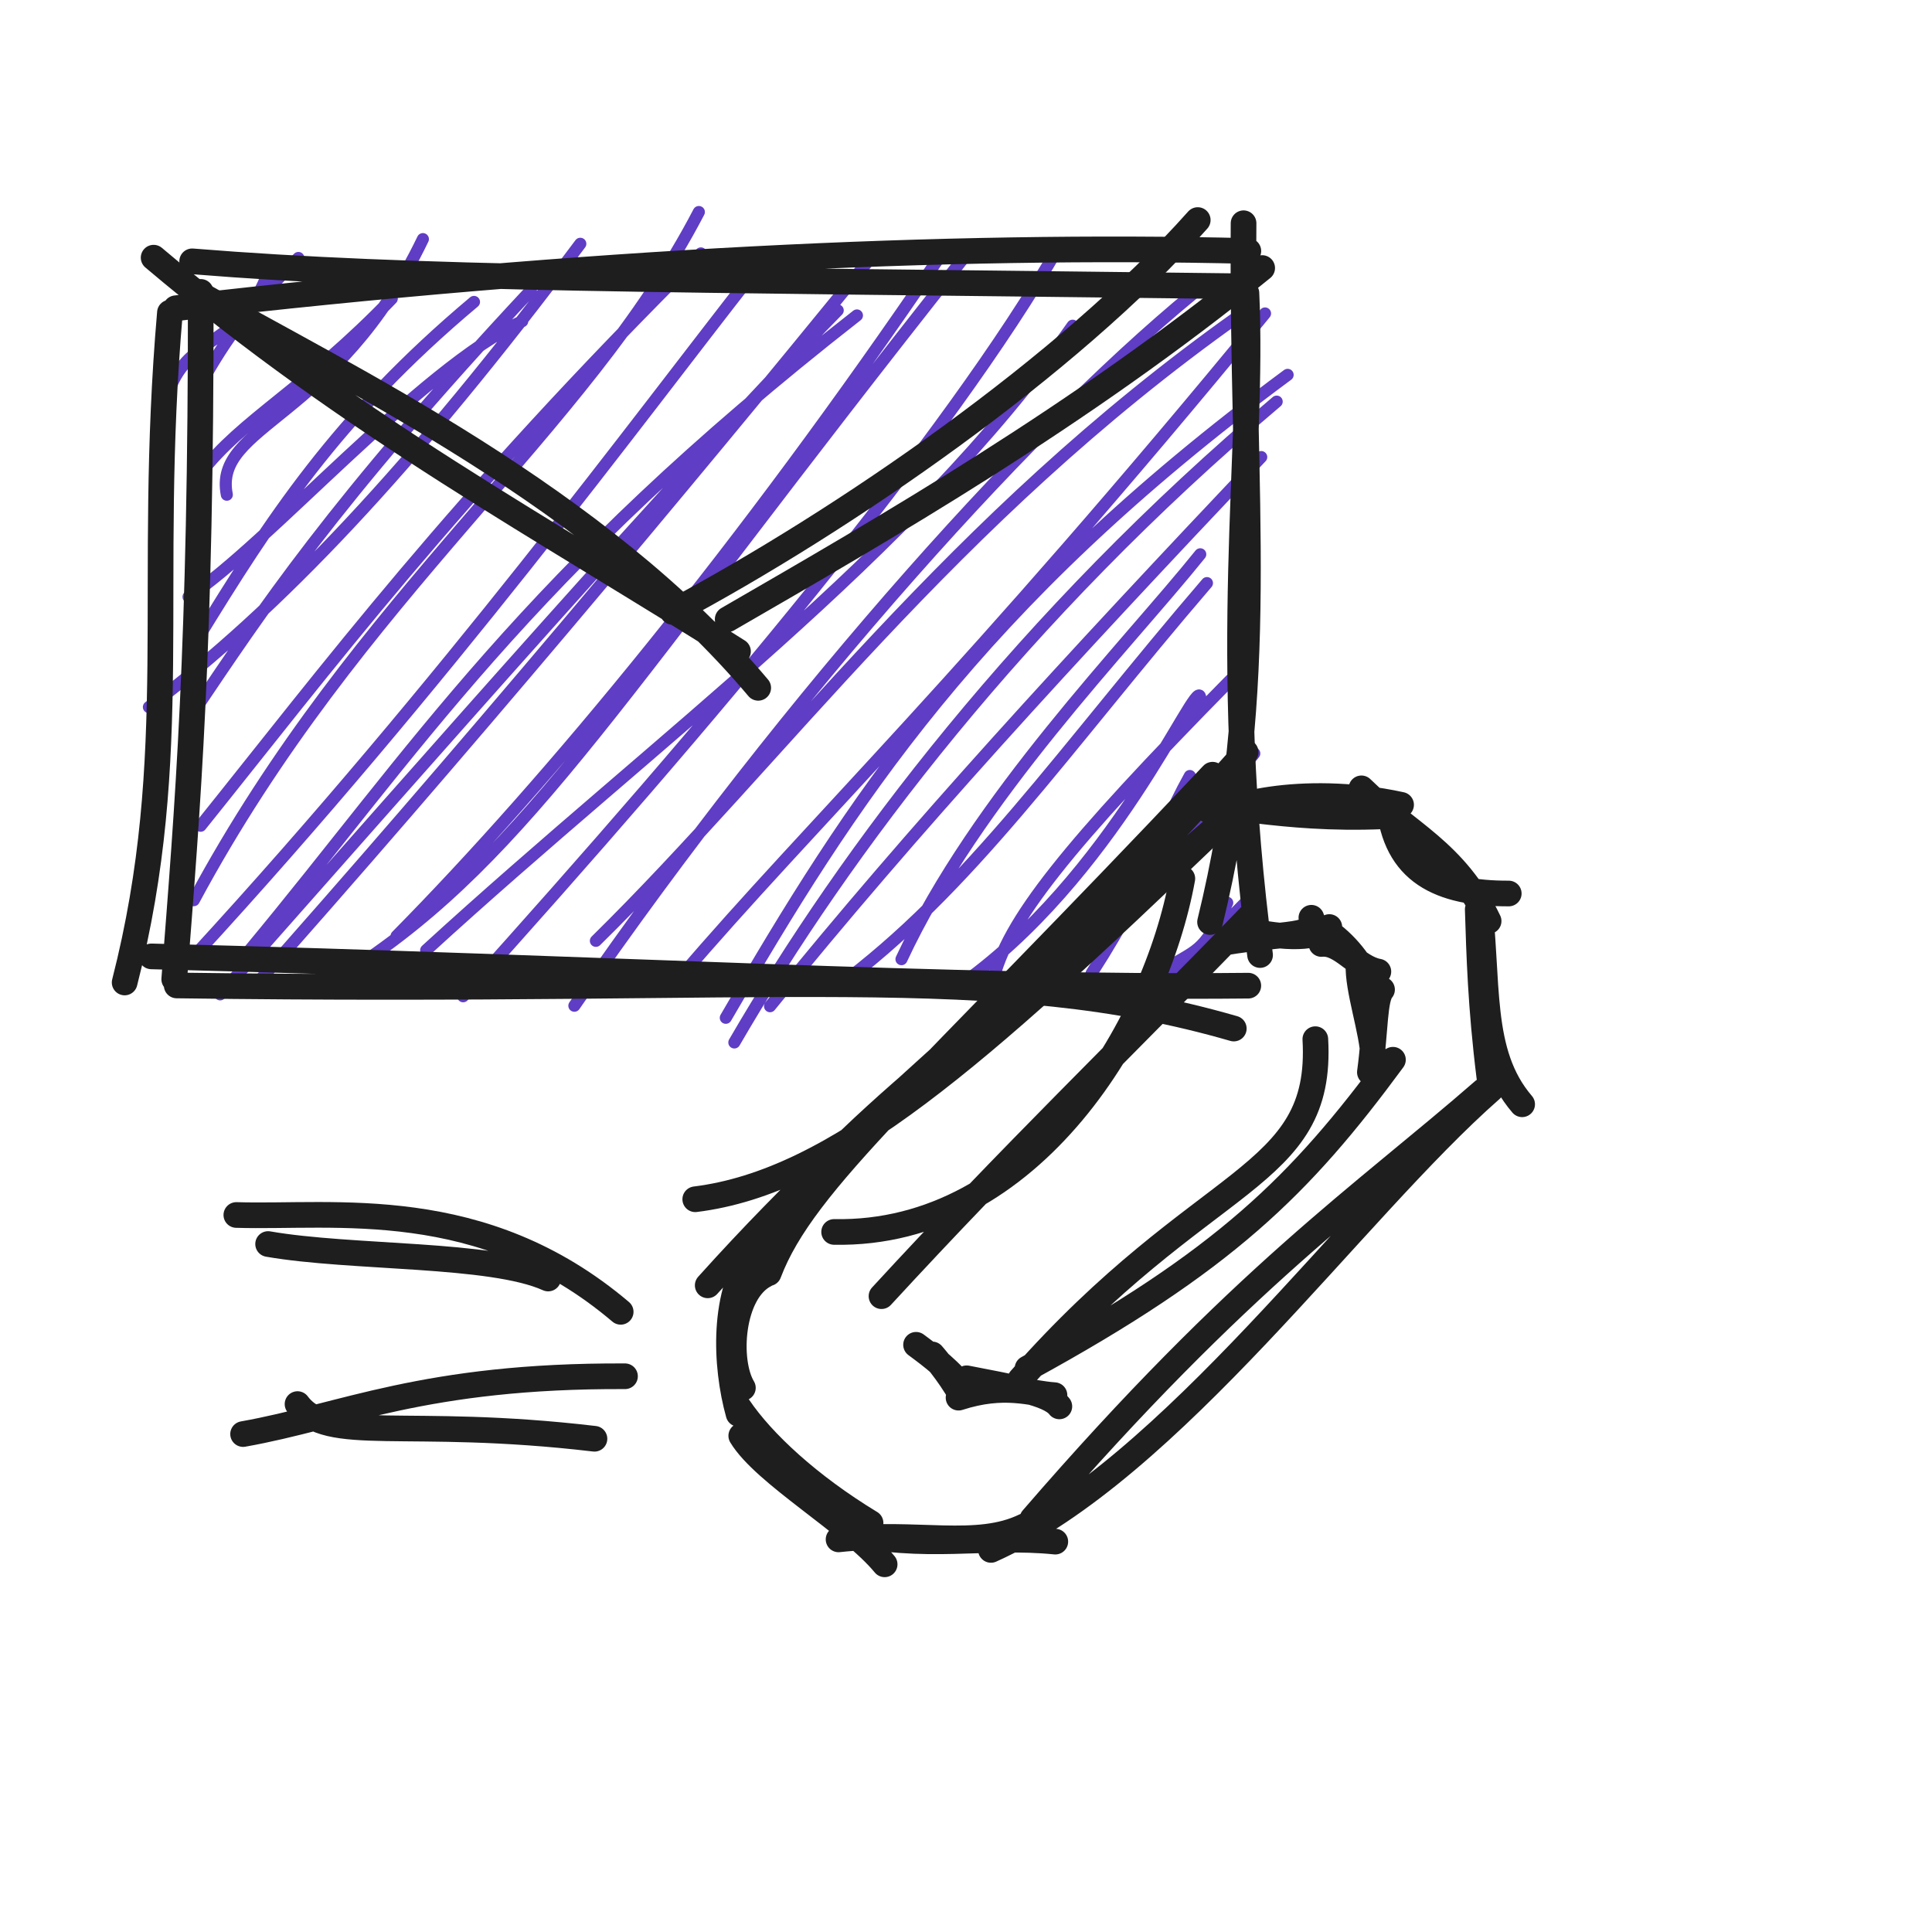
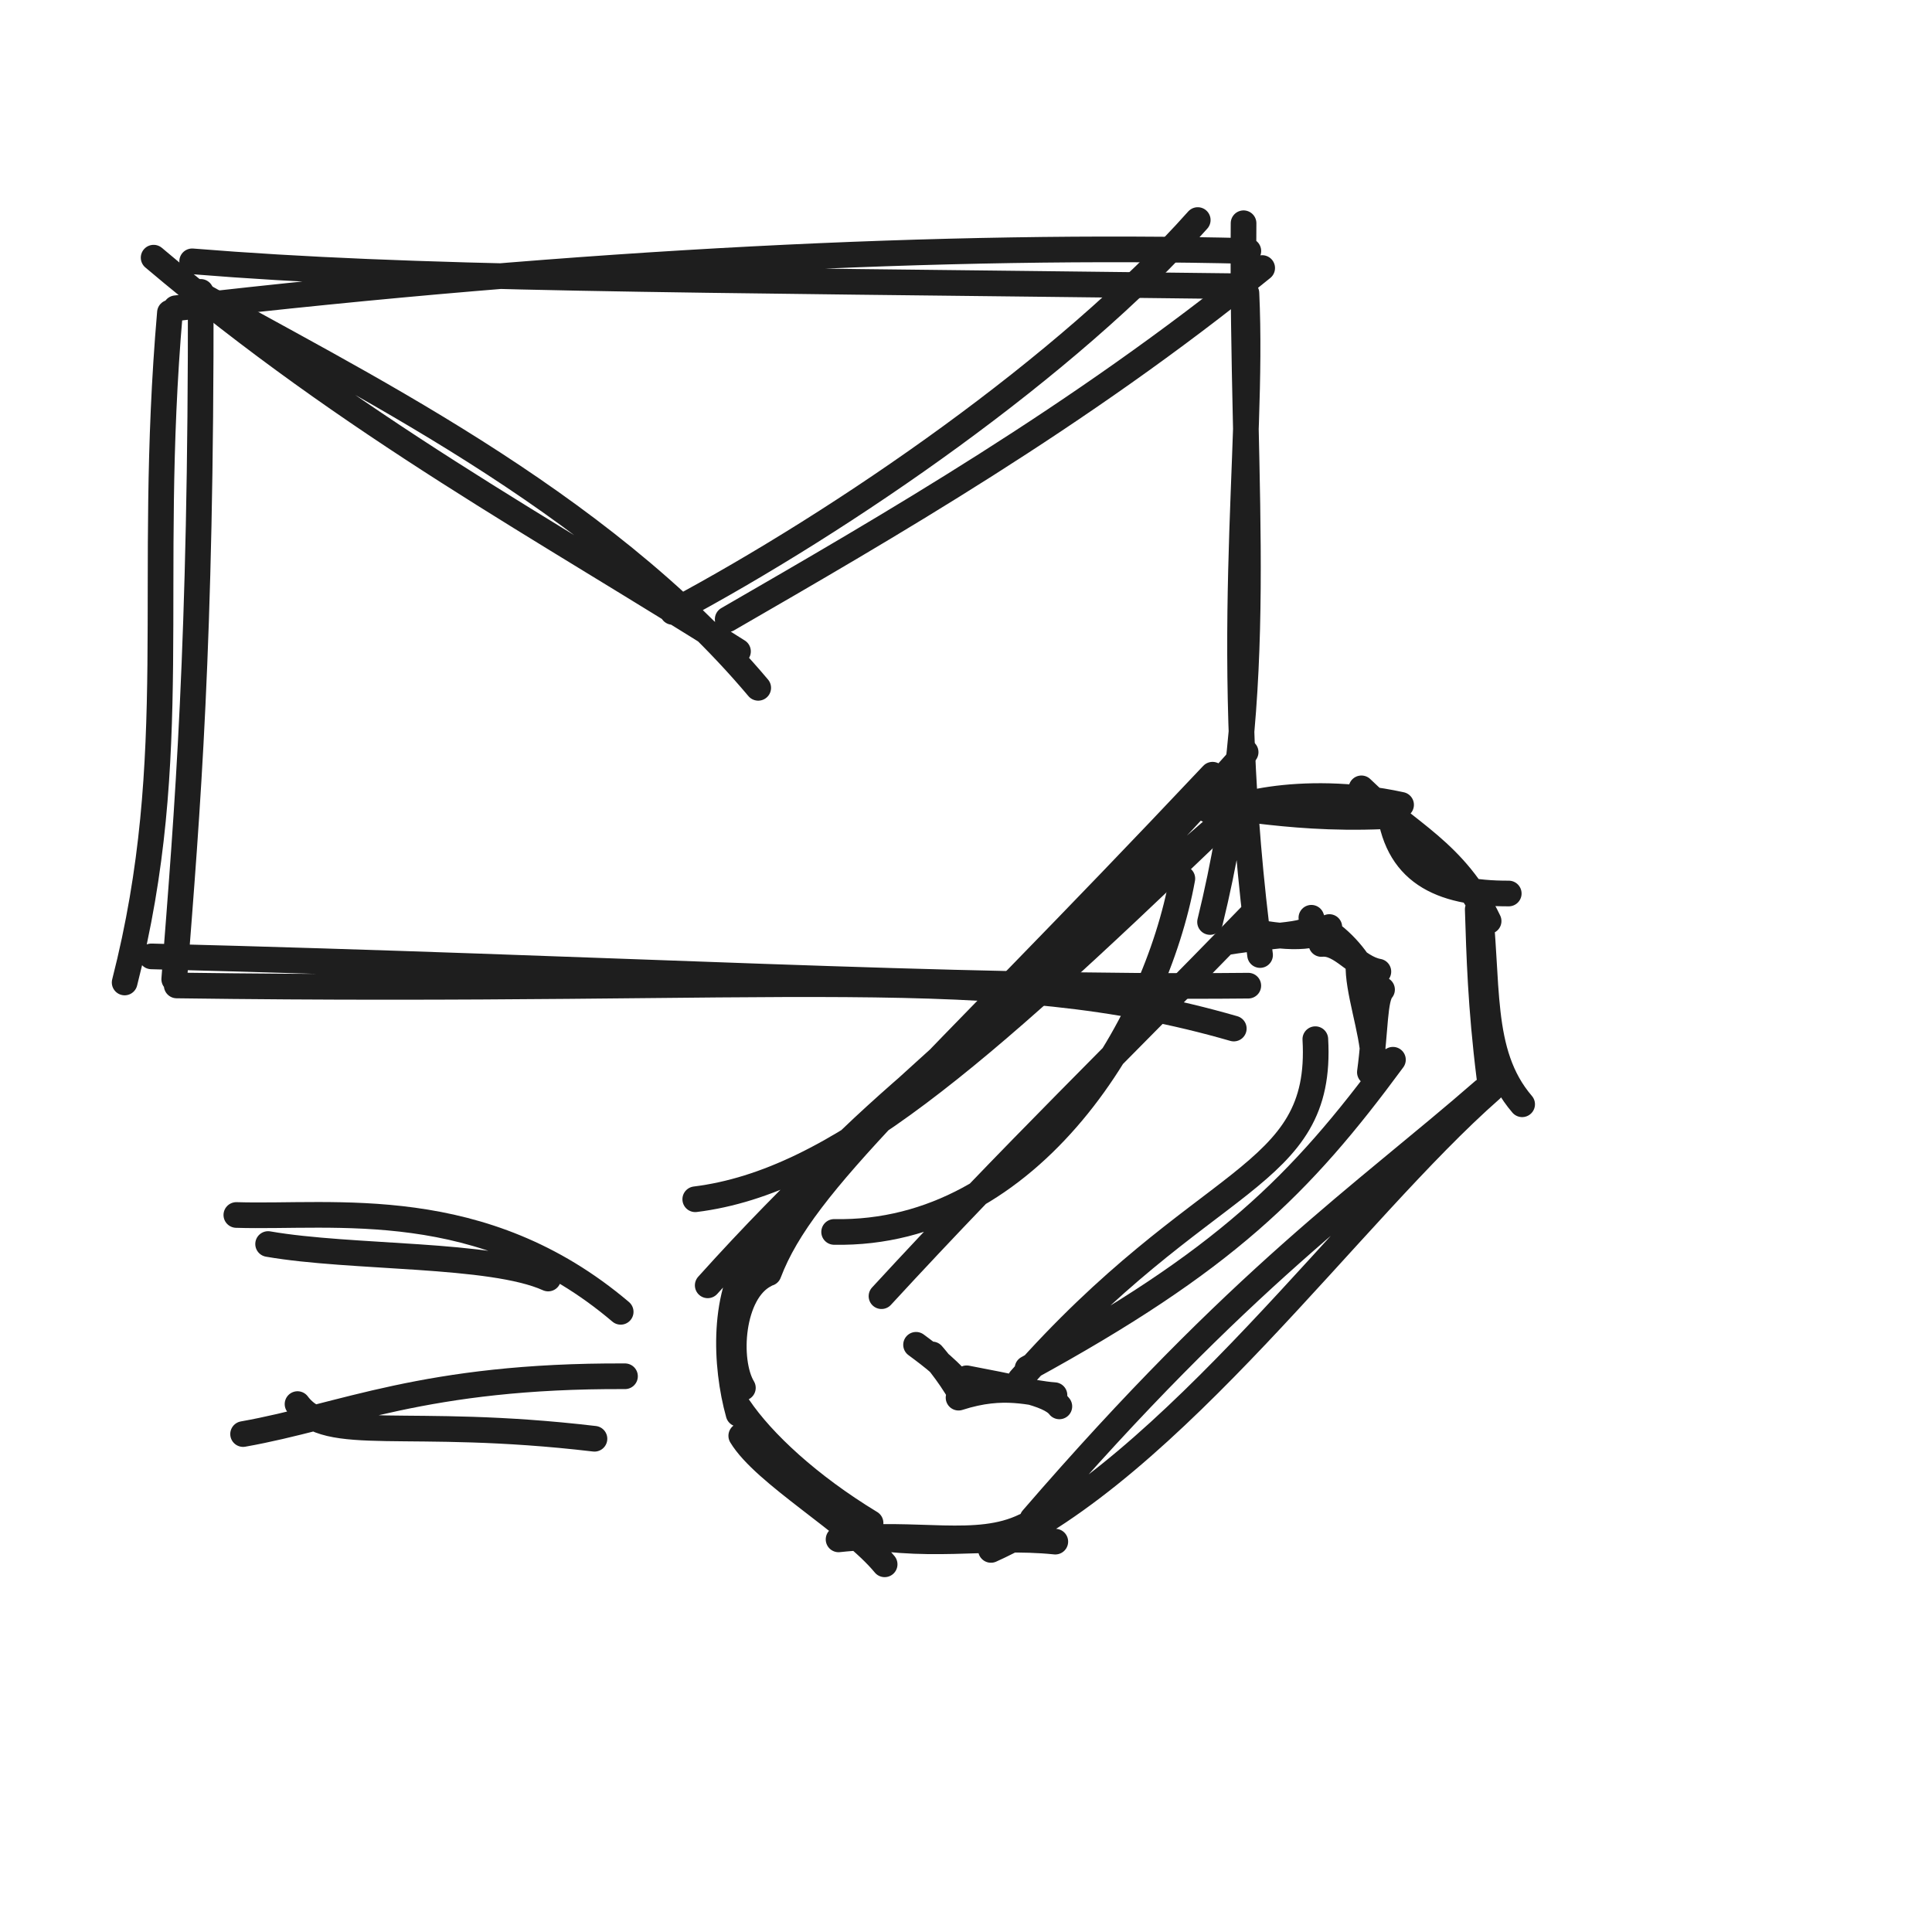
<svg xmlns="http://www.w3.org/2000/svg" width="128" height="128" viewBox="0 0 128 128" role="img">
-   <path d="M11.811 18.217 C11.811 18.217, 11.811 18.217, 11.811 18.217 M11.811 18.217 C11.811 18.217, 11.811 18.217, 11.811 18.217 M11.375 25.447 C12.78 22.269, 15.864 22.738, 17.622 18.415 M13.274 25.477 C15.059 22.282, 16.491 20.376, 19.769 17.091 M15.028 32.776 C14.107 28.133, 22.243 27.847, 28.018 15.842 M13.318 31.326 C15.991 27.821, 20.225 25.749, 25.956 19.789 M12.492 39.543 C17.708 36.114, 27.837 24.433, 34.6 21.28 M13.081 42.339 C17.878 34.525, 22.271 27.666, 31.403 20.003 M12.872 47.102 C17.277 40.575, 21.996 33.344, 35.173 19.234 M9.865 46.845 C18.412 40.398, 27.297 31.049, 38.447 16.151 M12.84 59.641 C23.751 39.341, 38.73 28.609, 46.301 14.047 M13.292 54.709 C21.565 44.416, 30.026 33.069, 46.435 16.789 M14.586 65.879 C28.598 50.051, 44.816 31.483, 55.502 20.565 M12.894 63.3 C29.541 45.19, 42.326 27.746, 49.815 18.204 M16.5 63 C27.447 49.842, 34.697 38.16, 56.775 20.899 M16.558 65.678 C30.09 50.463, 44.944 32.764, 57.418 17.421 M26.273 62.017 C36.443 51.718, 49.233 36.188, 62.14 17.189 M23.364 64.211 C35.126 56.491, 40.953 45.992, 63.741 17.225 M28.234 62.956 C43.762 48.74, 60.342 36.766, 71.066 21.579 M30.684 66.005 C47.172 47.716, 62.955 28.886, 70.129 16.377 M39.479 62.333 C51.754 50.276, 63 34.463, 82.007 20.976 M38.053 66.633 C52.596 45.575, 68.933 27.504, 80.063 18.632 M48.086 67.432 C56.315 53.258, 64.658 40.119, 85.309 24.836 M45.136 64.662 C53.579 54.769, 64.312 44.551, 83.812 20.767 M48.652 69.066 C56.052 56.323, 67.741 40.842, 84.584 26.608 M51.017 66.665 C60.683 54.746, 70.607 43.973, 83.56 30.282 M59.725 63.548 C64.719 52.828, 74.595 42.852, 79.52 36.723 M55.378 65.442 C64.24 58.923, 70.475 49.675, 79.964 38.632 M63.337 65.459 C73.795 58.221, 79.208 44.931, 79.508 46.152 M65.784 65.037 C66.65 61.106, 70.728 56.012, 81.536 45.04 M72.321 64.482 C76.896 57.37, 76.207 56.108, 78.83 51.412 M69.107 65.689 C73.551 62.6, 76.603 57.867, 83.1 49.919 M76.799 64.453 C79.369 62.778, 79.621 63.325, 81.308 59.81 M76.469 65.792 C78.105 64.281, 79.981 62.366, 82.611 59.699" stroke="#5f3dc4" stroke-width="0.8" fill="none" stroke-linecap="round" stroke-linejoin="round" />
  <path d="M11.645 20.422 C38.63 17.301, 62.852 16.144, 82.706 16.629 M12.731 17.314 C27.445 18.505, 43.366 18.496, 81.54 18.958 M82.389 14.79 C82.246 33.278, 84.032 45.31, 80.169 61.085 M82.579 19.421 C83.084 30.225, 80.814 43.082, 83.483 63.274 M81.742 68.144 C65.907 63.576, 52.407 65.846, 11.706 65.289 M82.703 65.303 C62.559 65.502, 41.315 64.158, 10.03 63.363 M8.258 65.092 C12.115 50.011, 9.693 38.797, 11.258 20.712 M11.543 64.878 C12.425 53.522, 13.329 42.939, 13.299 19.338" stroke="#1e1e1e" stroke-width="1.7" fill="none" stroke-linecap="round" stroke-linejoin="round" />
  <path d="M12.843 19.269 C23.174 25.131, 39.616 32.959, 50.234 45.571 M10.178 17.071 C23.432 28.281, 35.997 34.967, 48.894 43.156 M44.564 40.542 C55.953 34.461, 70.731 24.272, 79.354 14.579 M48.211 41.025 C58.75 34.932, 71.51 27.589, 83.623 17.758" stroke="#1e1e1e" stroke-width="1.7" fill="none" stroke-linecap="round" stroke-linejoin="round" />
  <path d="M46.888 85.157 C59.077 71.609, 66.431 67.938, 82.527 49.833 M49.884 82.903 C55.554 74.601, 65.009 68.366, 80.671 54.722 M81.114 54.021 C80.586 53.598, 86.06 51.845, 92.826 53.321 M79.992 53.64 C80.506 52.969, 84.722 54.379, 91.637 54.082 M92.02 53.302 C92.432 57.76, 95.362 59.21, 99.959 59.197 M90.198 52.23 C93.183 55.161, 96.414 56.398, 98.625 61.023 M97.937 59.116 C98.672 65.126, 97.912 69.735, 100.846 73.161 M97.904 60.249 C98.001 63.253, 98.086 66.639, 98.674 71.364 M98.784 72.176 C89.604 80.228, 77.664 97.29, 65.653 102.686 M98.295 72.261 C90.332 79.205, 82.252 84.584, 68.402 100.624 M67.906 101.101 C64.723 102.656, 60.761 101.415, 55.557 101.988 M69.917 102.137 C65.362 101.667, 61.108 102.738, 56.015 101.465 M58.61 103.64 C56.36 100.907, 50.632 97.651, 49.11 95.125 M57.677 100.902 C53.586 98.418, 50.519 95.562, 48.944 93.236 M49.218 91.948 C48.142 90.164, 48.433 85.602, 50.699 84.456 M48.932 93.672 C48.038 90.474, 47.824 85.598, 50.064 82.747 M46.062 79.454 C55.39 78.299, 64.746 69.972, 80.173 55.194 M50.927 84.352 C53.247 78.206, 60.803 72.045, 80.334 51.326" stroke="#1e1e1e" stroke-width="1.7" fill="none" stroke-linecap="round" stroke-linejoin="round" />
  <path d="M55.263 81.619 C68.392 81.872, 76.557 68, 78.333 58.208 M58.401 85.875 C67.17 76.348, 74.12 69.695, 82.793 60.736 M81.165 62.44 C85.073 61.778, 87.461 62.127, 86.882 60.804 M82.102 61.516 C84.583 62.098, 87.007 62.348, 88.072 61.418 M87.545 62.541 C88.883 62.404, 89.881 64.117, 91.321 64.371 M88.026 61.751 C89.391 62.725, 90.386 64.167, 90.731 65.224 M90.005 63.863 C89.926 65.541, 90.922 68.258, 90.998 70.153 M91.564 65.564 C91.047 66.166, 91.141 68.192, 90.758 71.039 M87.144 68.848 C87.68 78.265, 79.767 77.584, 67.597 91.394 M92.286 70.21 C86.143 78.552, 81.14 83.515, 68.075 90.66 M70.185 93.177 C69.519 92.284, 66.909 91.882, 64.042 91.315 M69.862 92.433 C68.28 92.333, 66.573 91.609, 63.506 92.599 M63.665 92.417 C62.83 90.925, 61.697 89.658, 61.717 89.686 M64.079 92.249 C62.999 90.809, 61.743 89.875, 60.691 89.096" stroke="#1e1e1e" stroke-width="1.7" fill="none" stroke-linecap="round" stroke-linejoin="round" />
  <path d="M15.658 80.496 C22.163 80.698, 31.933 79.113, 41.122 86.912 M17.763 82.42 C23.317 83.387, 32.53 83, 36.318 84.706" stroke="#1e1e1e" stroke-width="1.7" fill="none" stroke-linecap="round" stroke-linejoin="round" />
  <path d="M16.105 95.01 C22.722 93.84, 28.093 91.121, 41.408 91.181 M19.712 93.024 C21.713 95.713, 26.838 93.843, 39.385 95.322" stroke="#1e1e1e" stroke-width="1.7" fill="none" stroke-linecap="round" stroke-linejoin="round" />
</svg>
